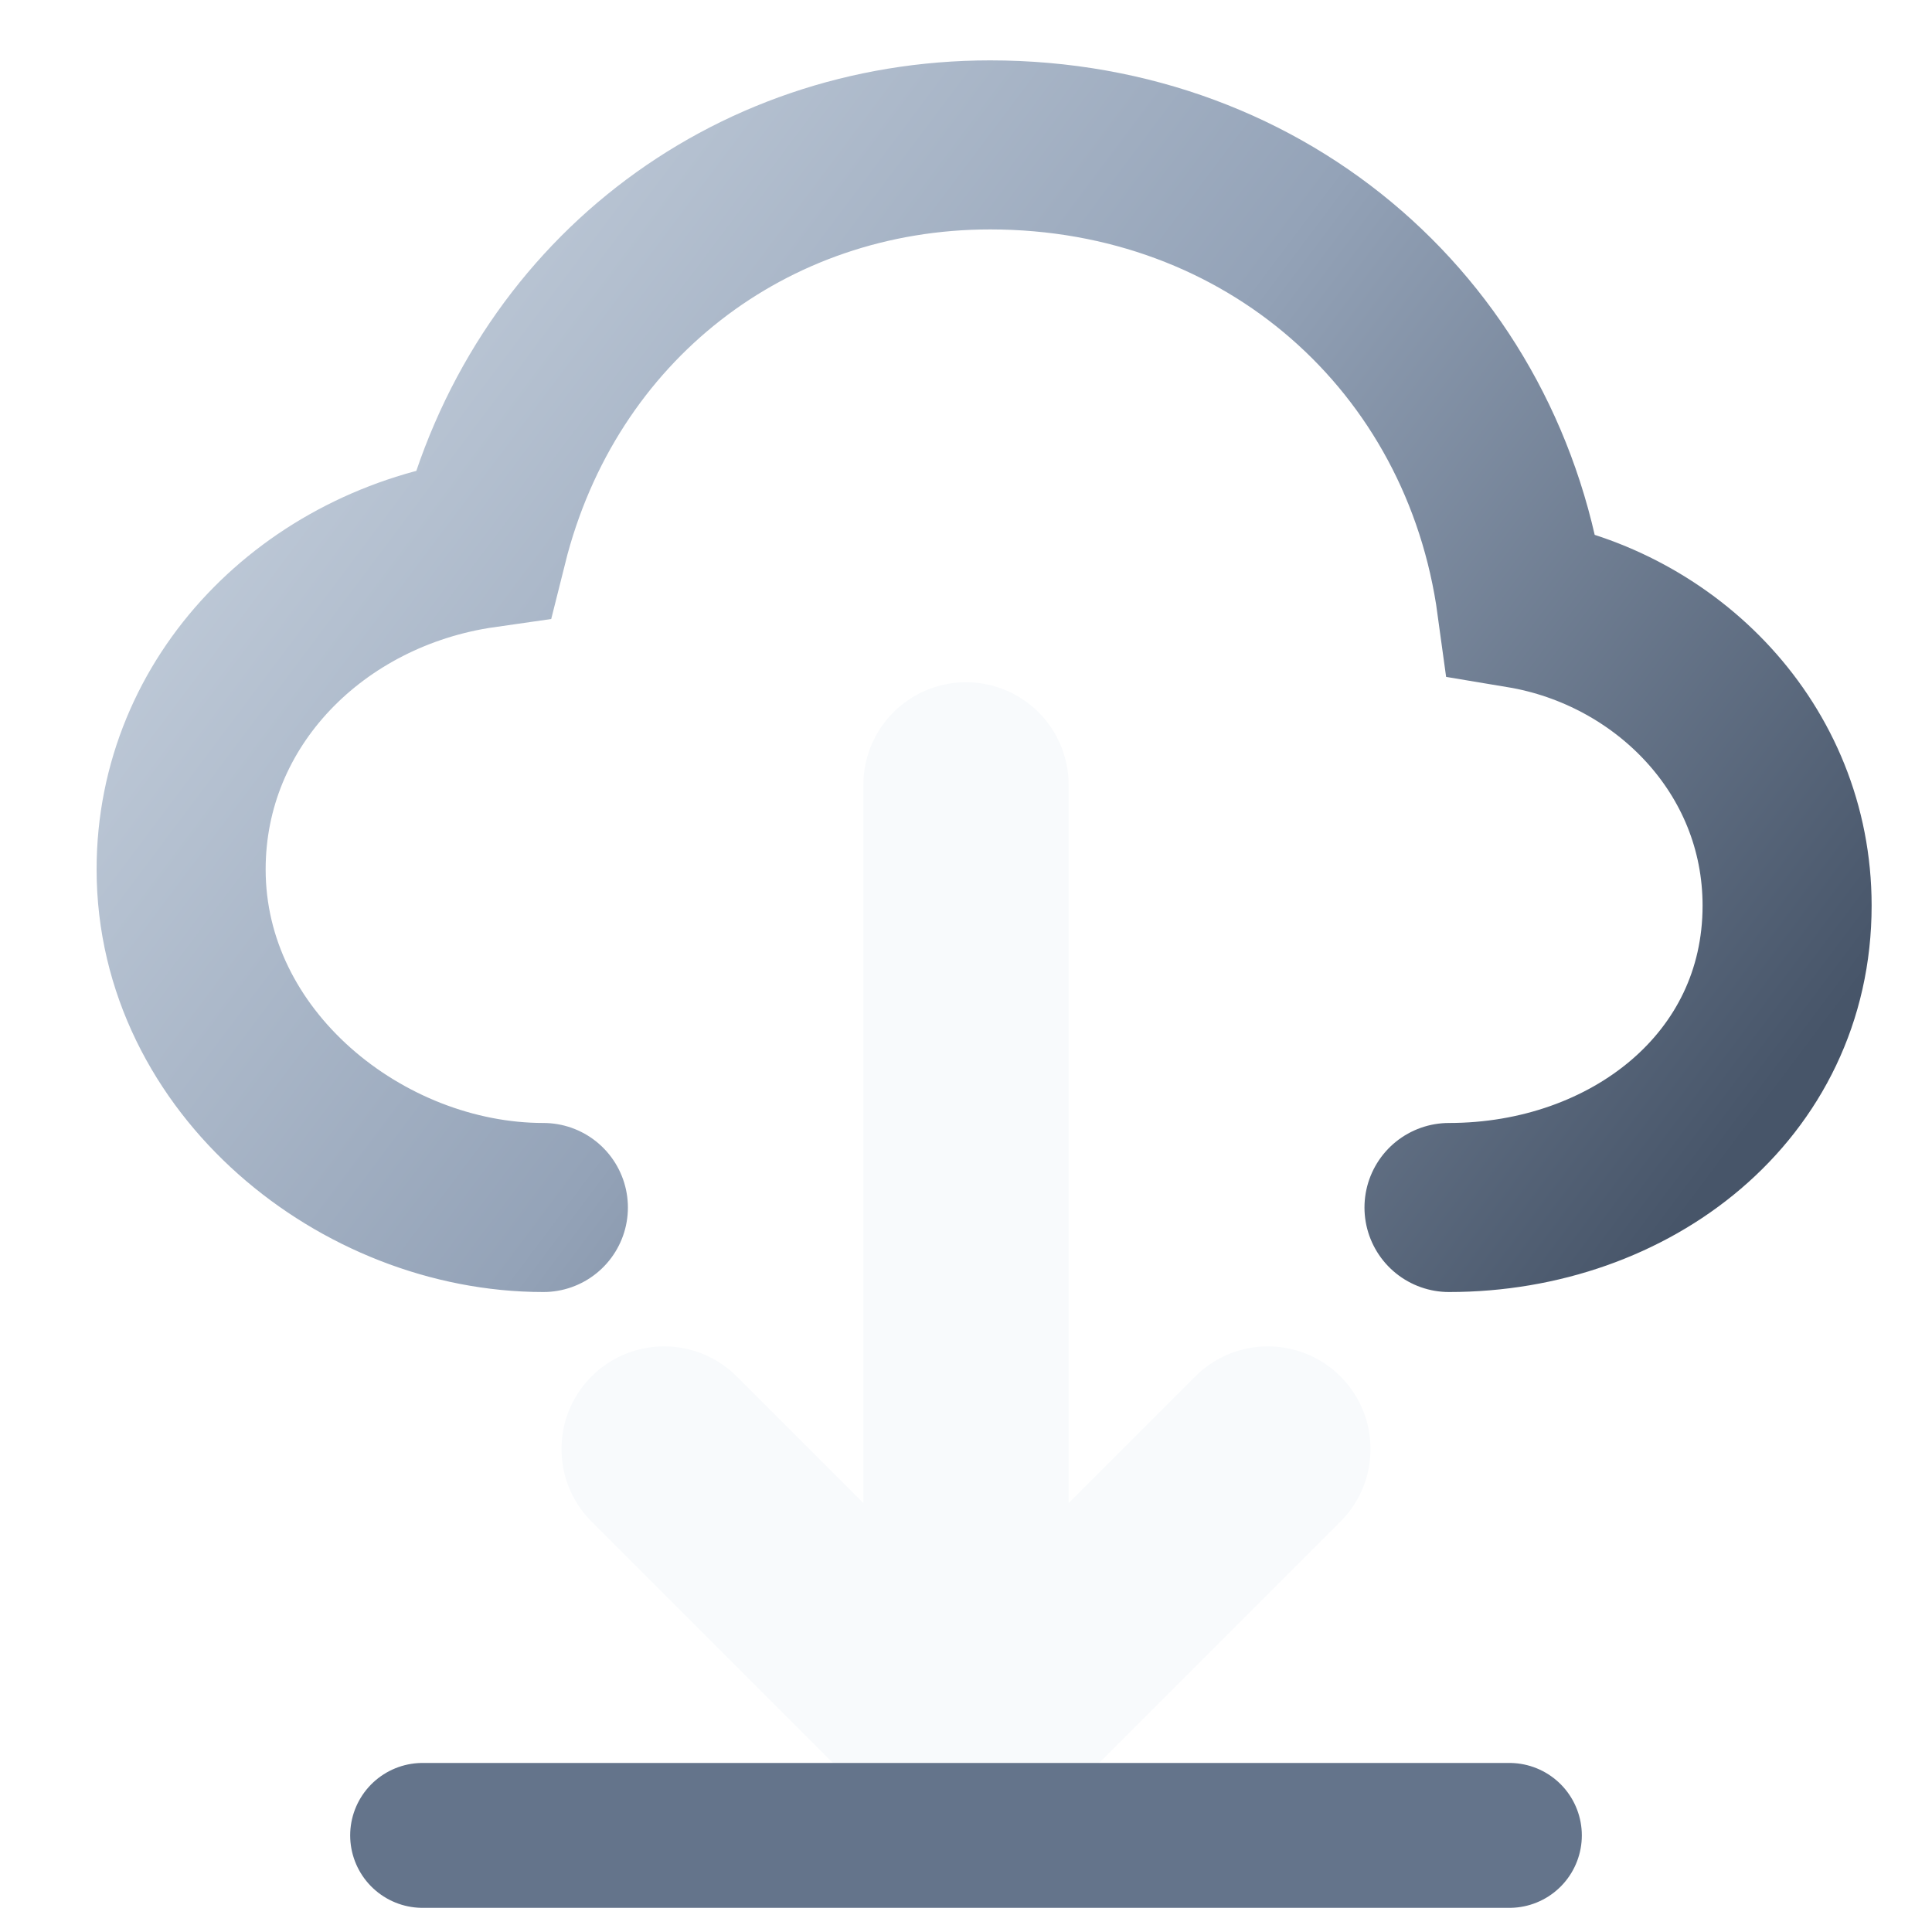
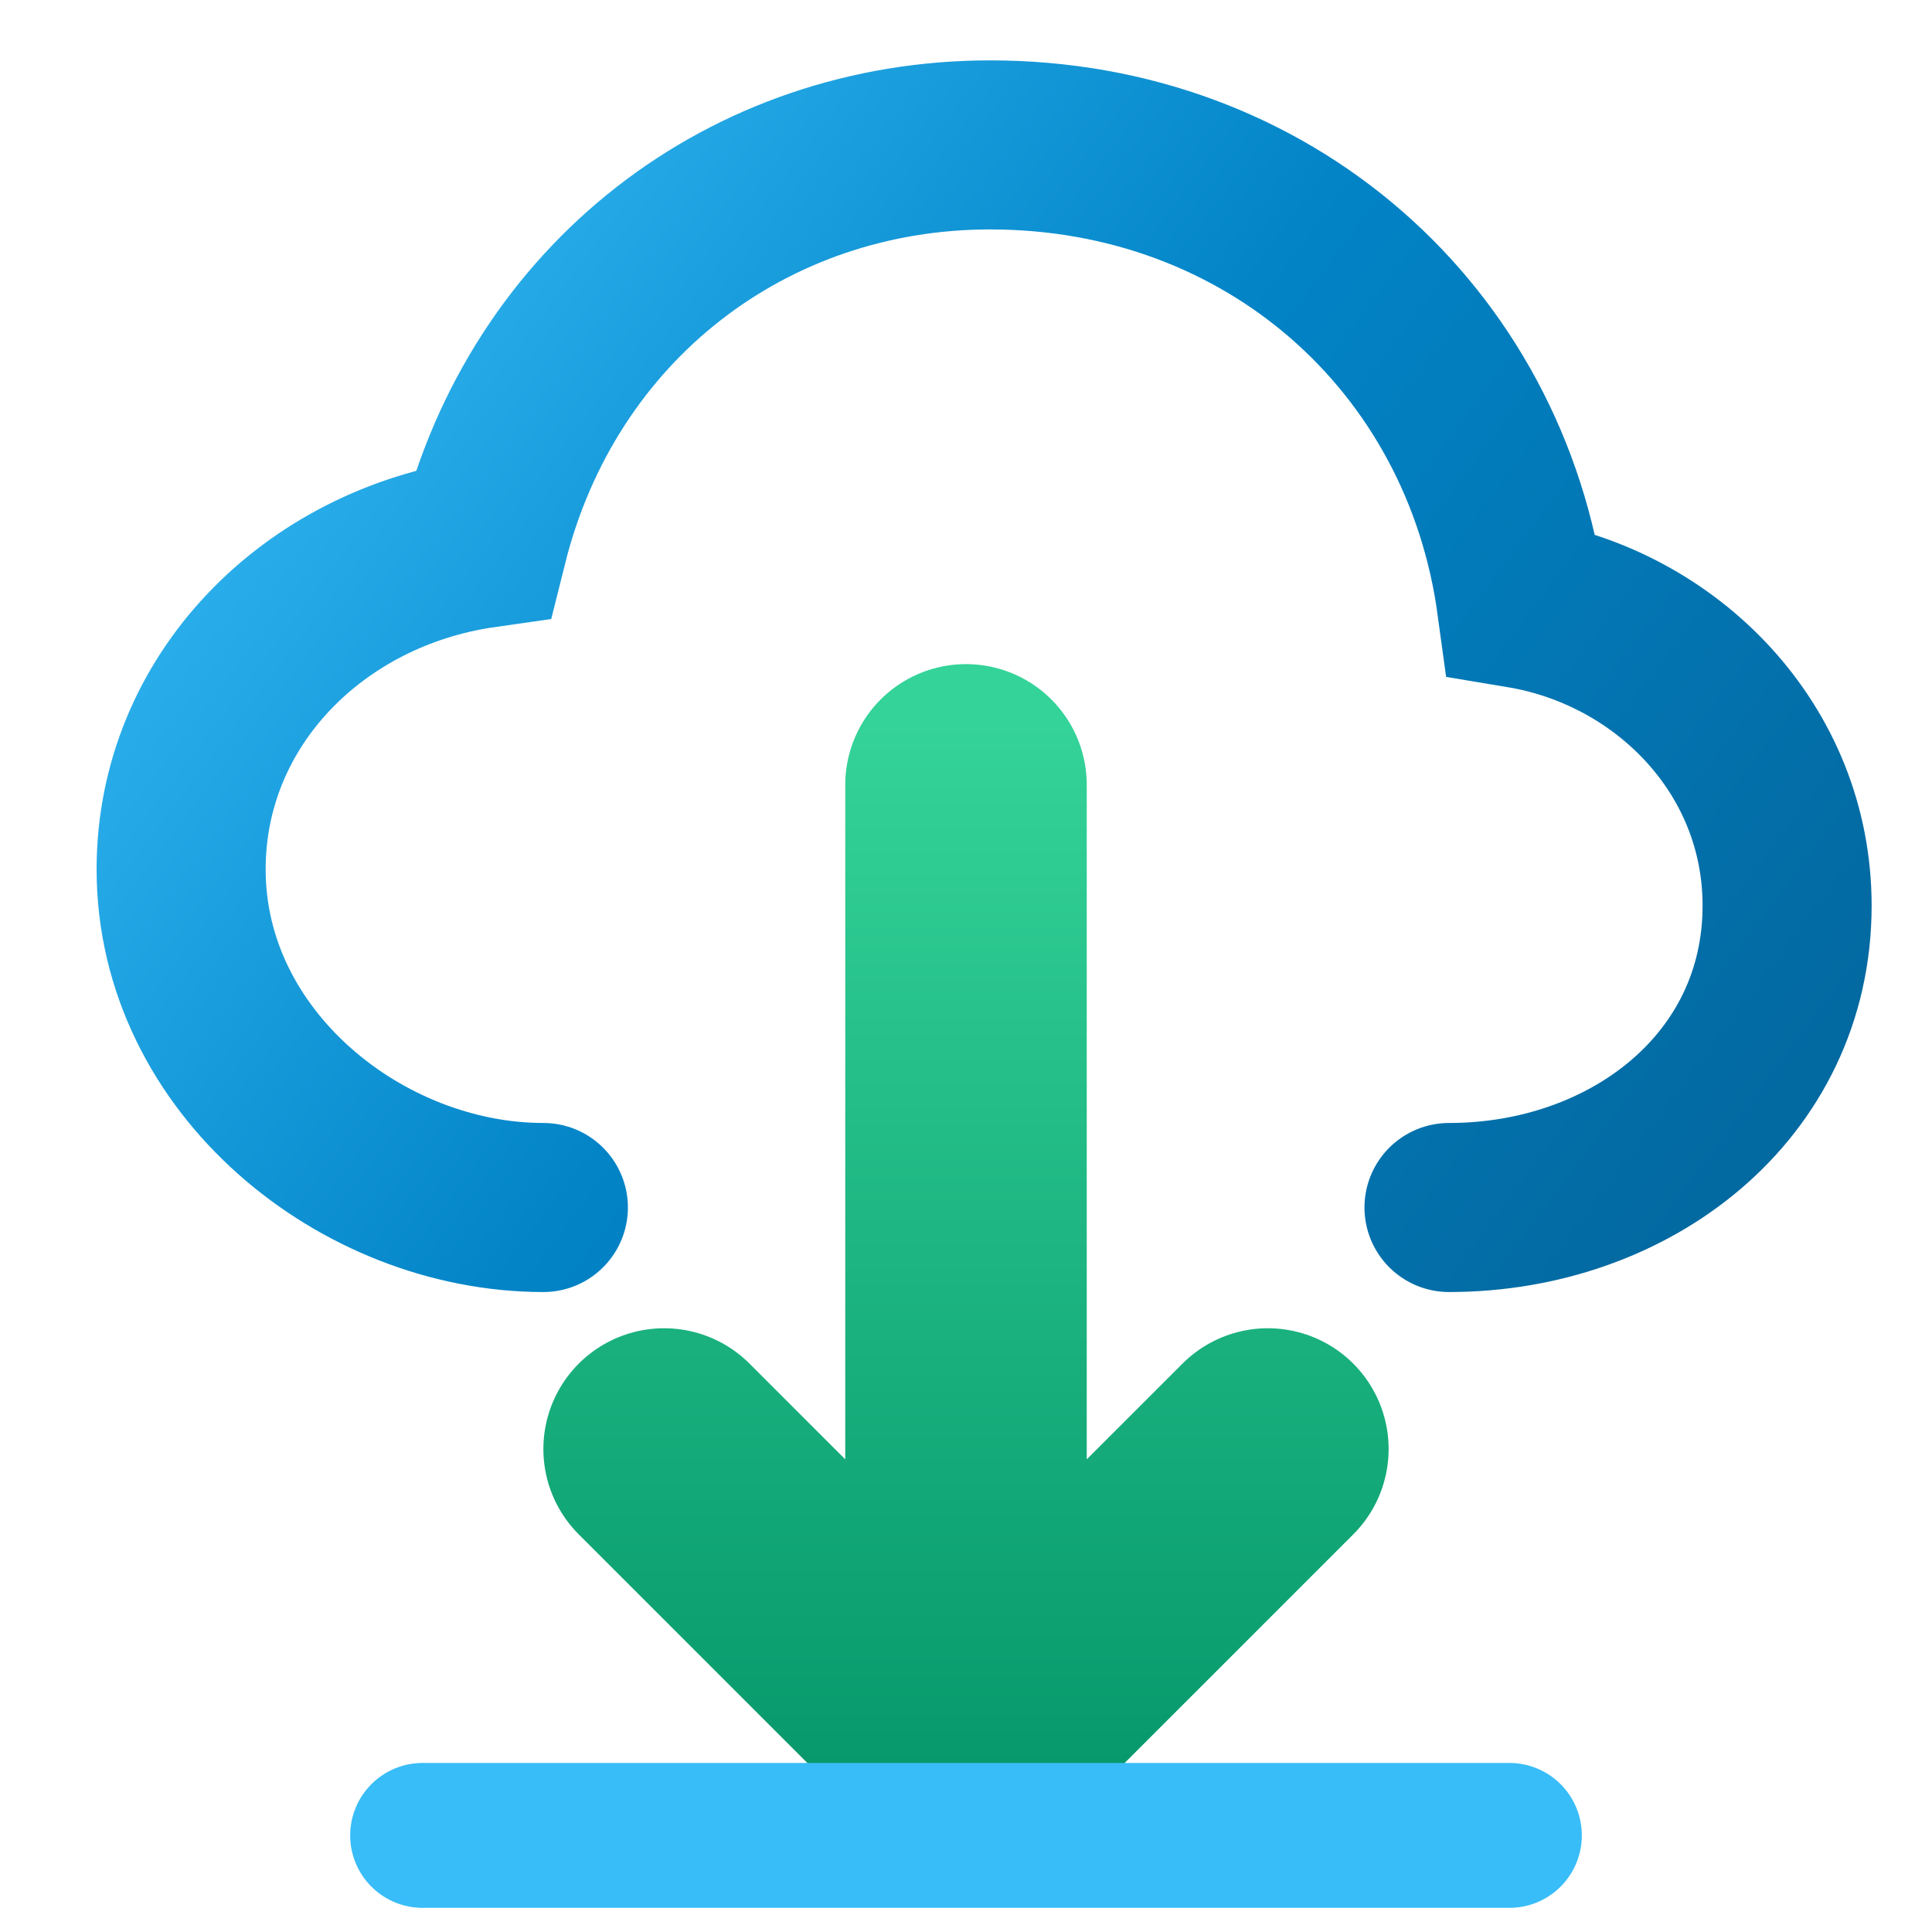
<svg xmlns="http://www.w3.org/2000/svg" width="16" height="16" viewBox="0 0 16 16" fill="none">
  <defs>
    <linearGradient id="cPullCld" x1="2" y1="1" x2="14" y2="10" gradientUnits="userSpaceOnUse">
-       <stop offset="0%" stop-color="#cbd5e1" />
-       <stop offset="50%" stop-color="#94a3b8" />
-       <stop offset="100%" stop-color="#475569" />
+       <stop offset="0%" stop-color="#38bdf8" />
+       <stop offset="50%" stop-color="#0284c7" />
+       <stop offset="100%" stop-color="#0369a1" />
+     </linearGradient>
+     <linearGradient id="cPullArr" x1="8" y1="6" x2="8" y2="15" gradientUnits="userSpaceOnUse">
+       <stop offset="0%" stop-color="#34d399" />
+       <stop offset="100%" stop-color="#059669" />
    </linearGradient>
  </defs>
  <path d="M4.5 10.0C3.0 10.0 1.5 8.8 1.5 7.2C1.5 5.8 2.6 4.7 4.0 4.5C4.5 2.5 6.2 1.2 8.2 1.2C10.5 1.2 12.3 2.8 12.6 5.0C13.8 5.2 14.8 6.2 14.8 7.5C14.8 9.0 13.5 10.0 12.0 10.0" stroke="url(#cPullCld)" stroke-width="1.4" stroke-linecap="round" />
-   <path d="M8.0 6.5V14.5M8.0 14.5L5.5 12.0M8.0 14.5L10.5 12.0" stroke="#f8fafc" stroke-width="1.7" stroke-linecap="round" stroke-linejoin="round" />
-   <line x1="3.5" y1="15.2" x2="12.5" y2="15.2" stroke="#64748b" stroke-width="1.2" stroke-linecap="round" />
+   <path d="M8.0 6.5V14.5M8.0 14.5L5.5 12.0M8.0 14.5L10.5 12.0" stroke="url(#cPullArr)" stroke-width="2.0" stroke-linecap="round" stroke-linejoin="round" />
+   <line x1="3.5" y1="15.2" x2="12.5" y2="15.2" stroke="#38bdf8" stroke-width="1.2" stroke-linecap="round" />
</svg>
